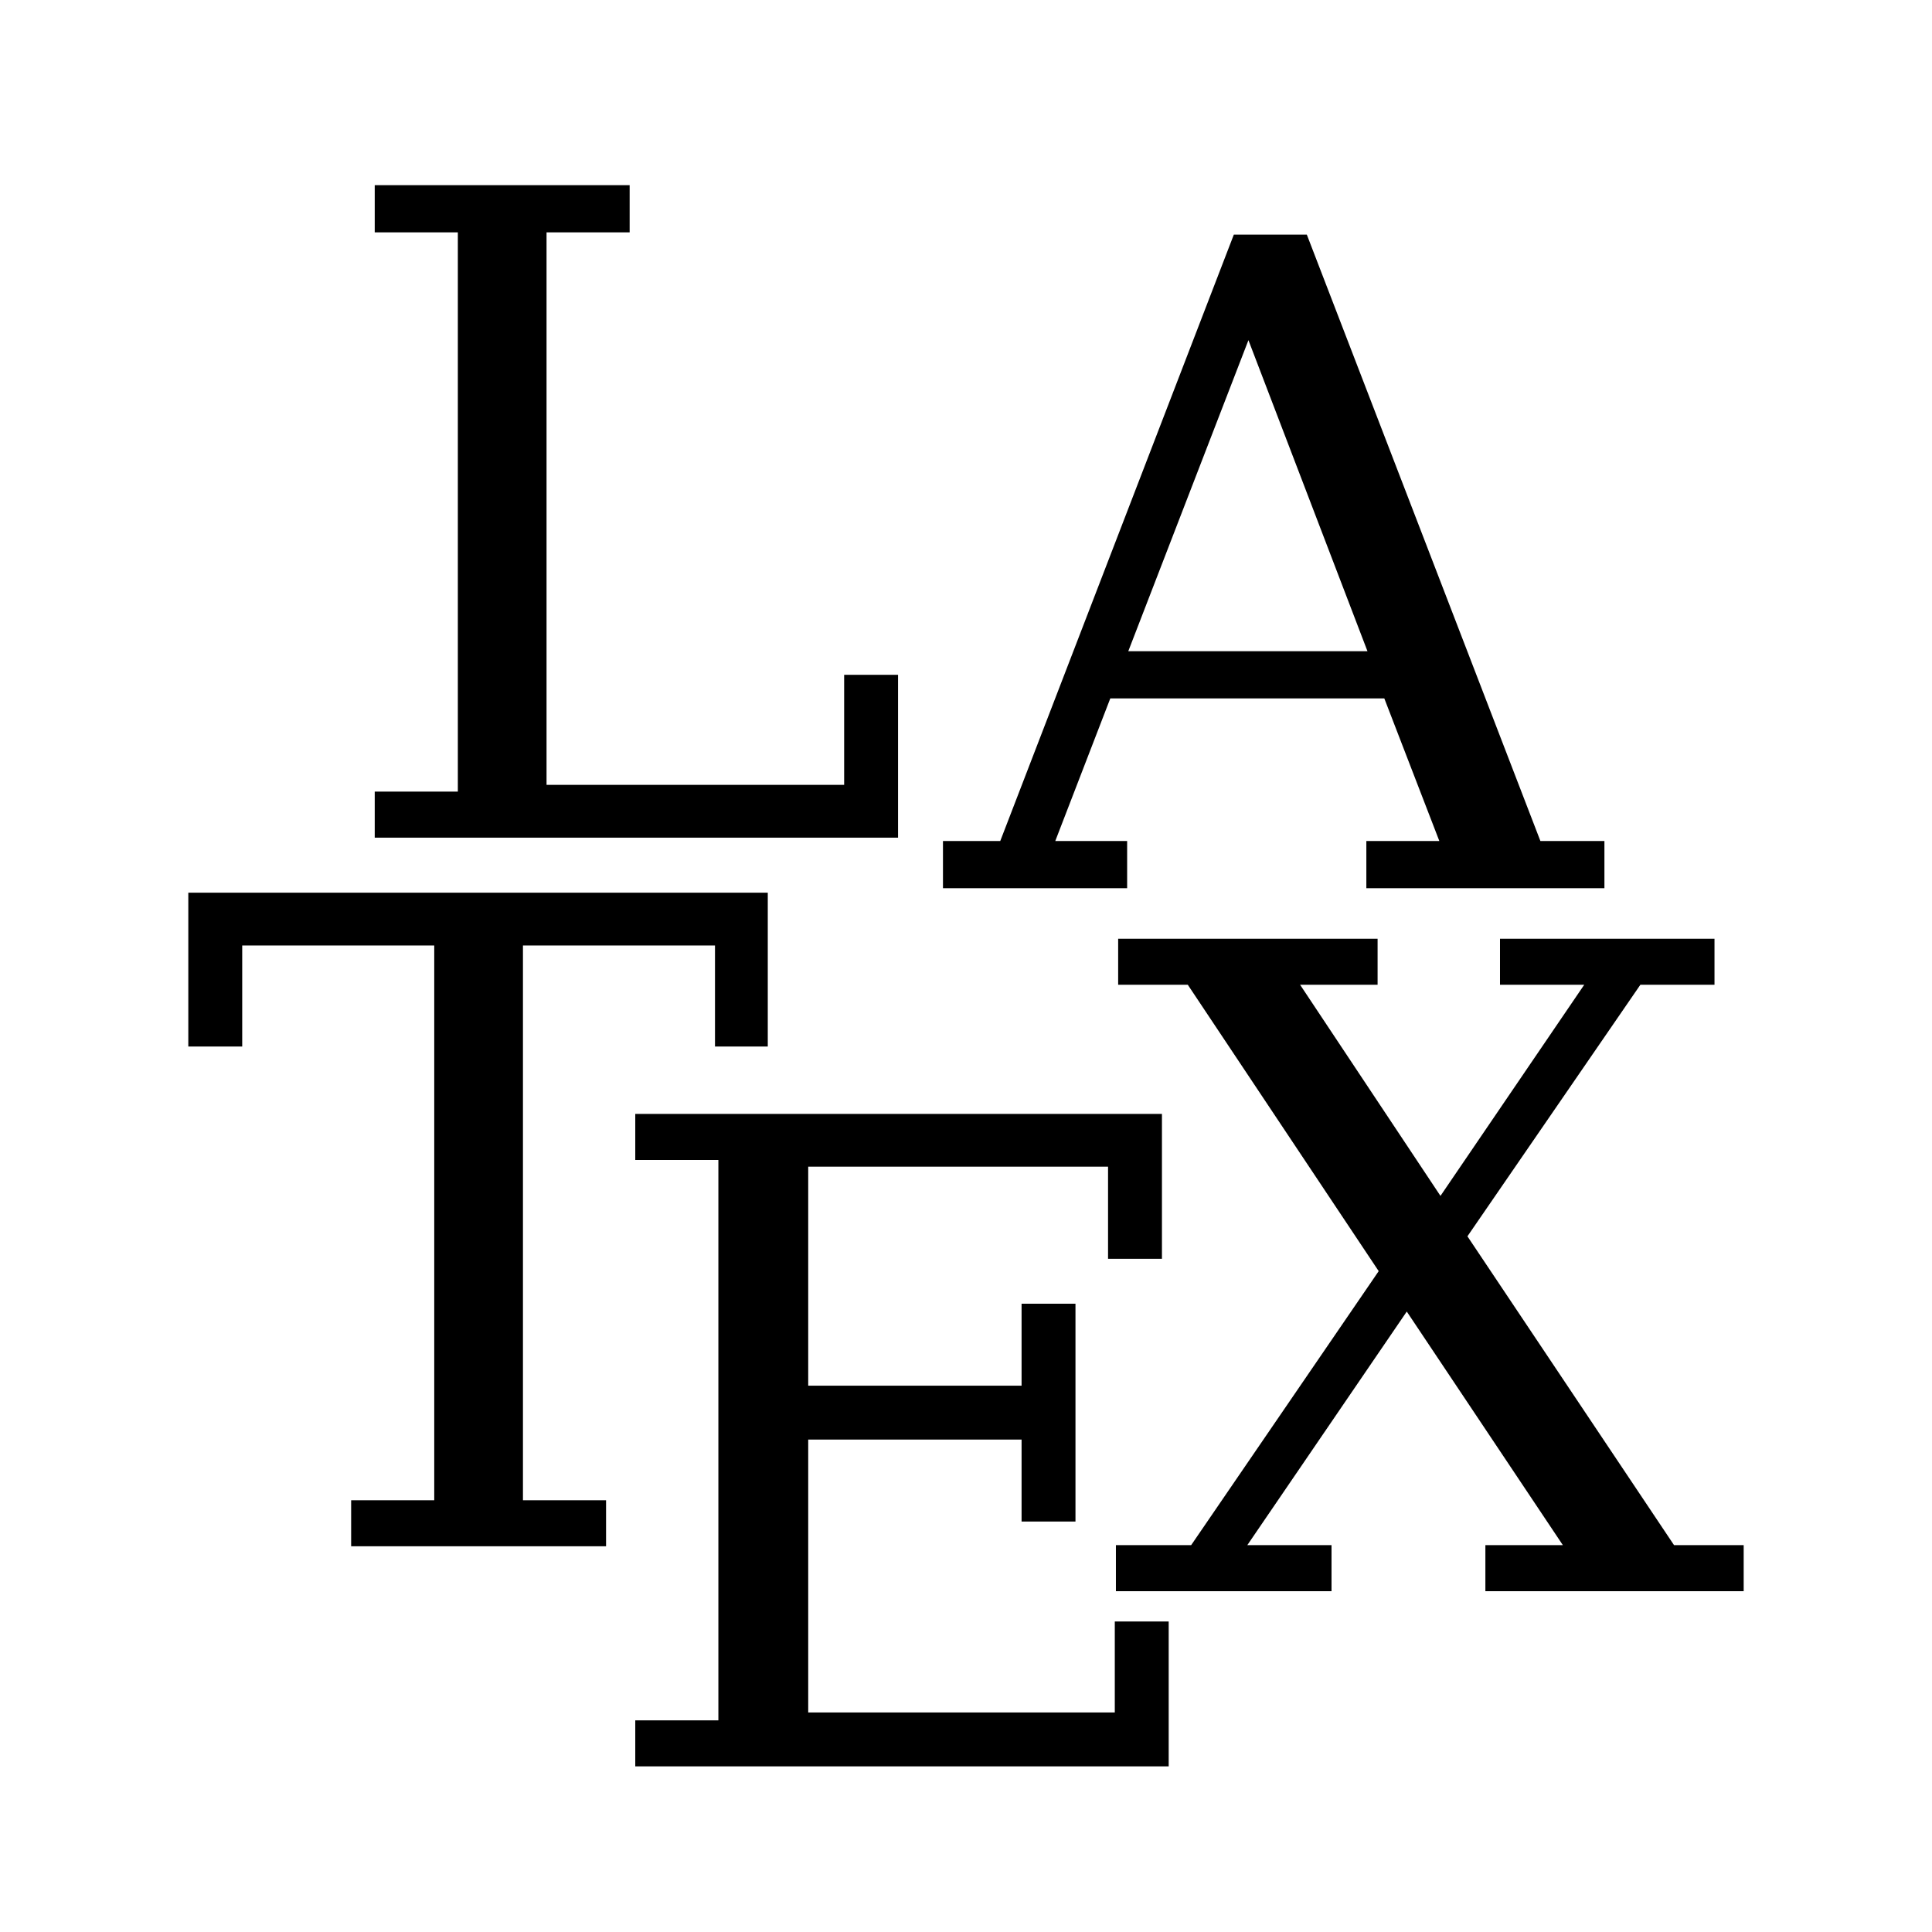
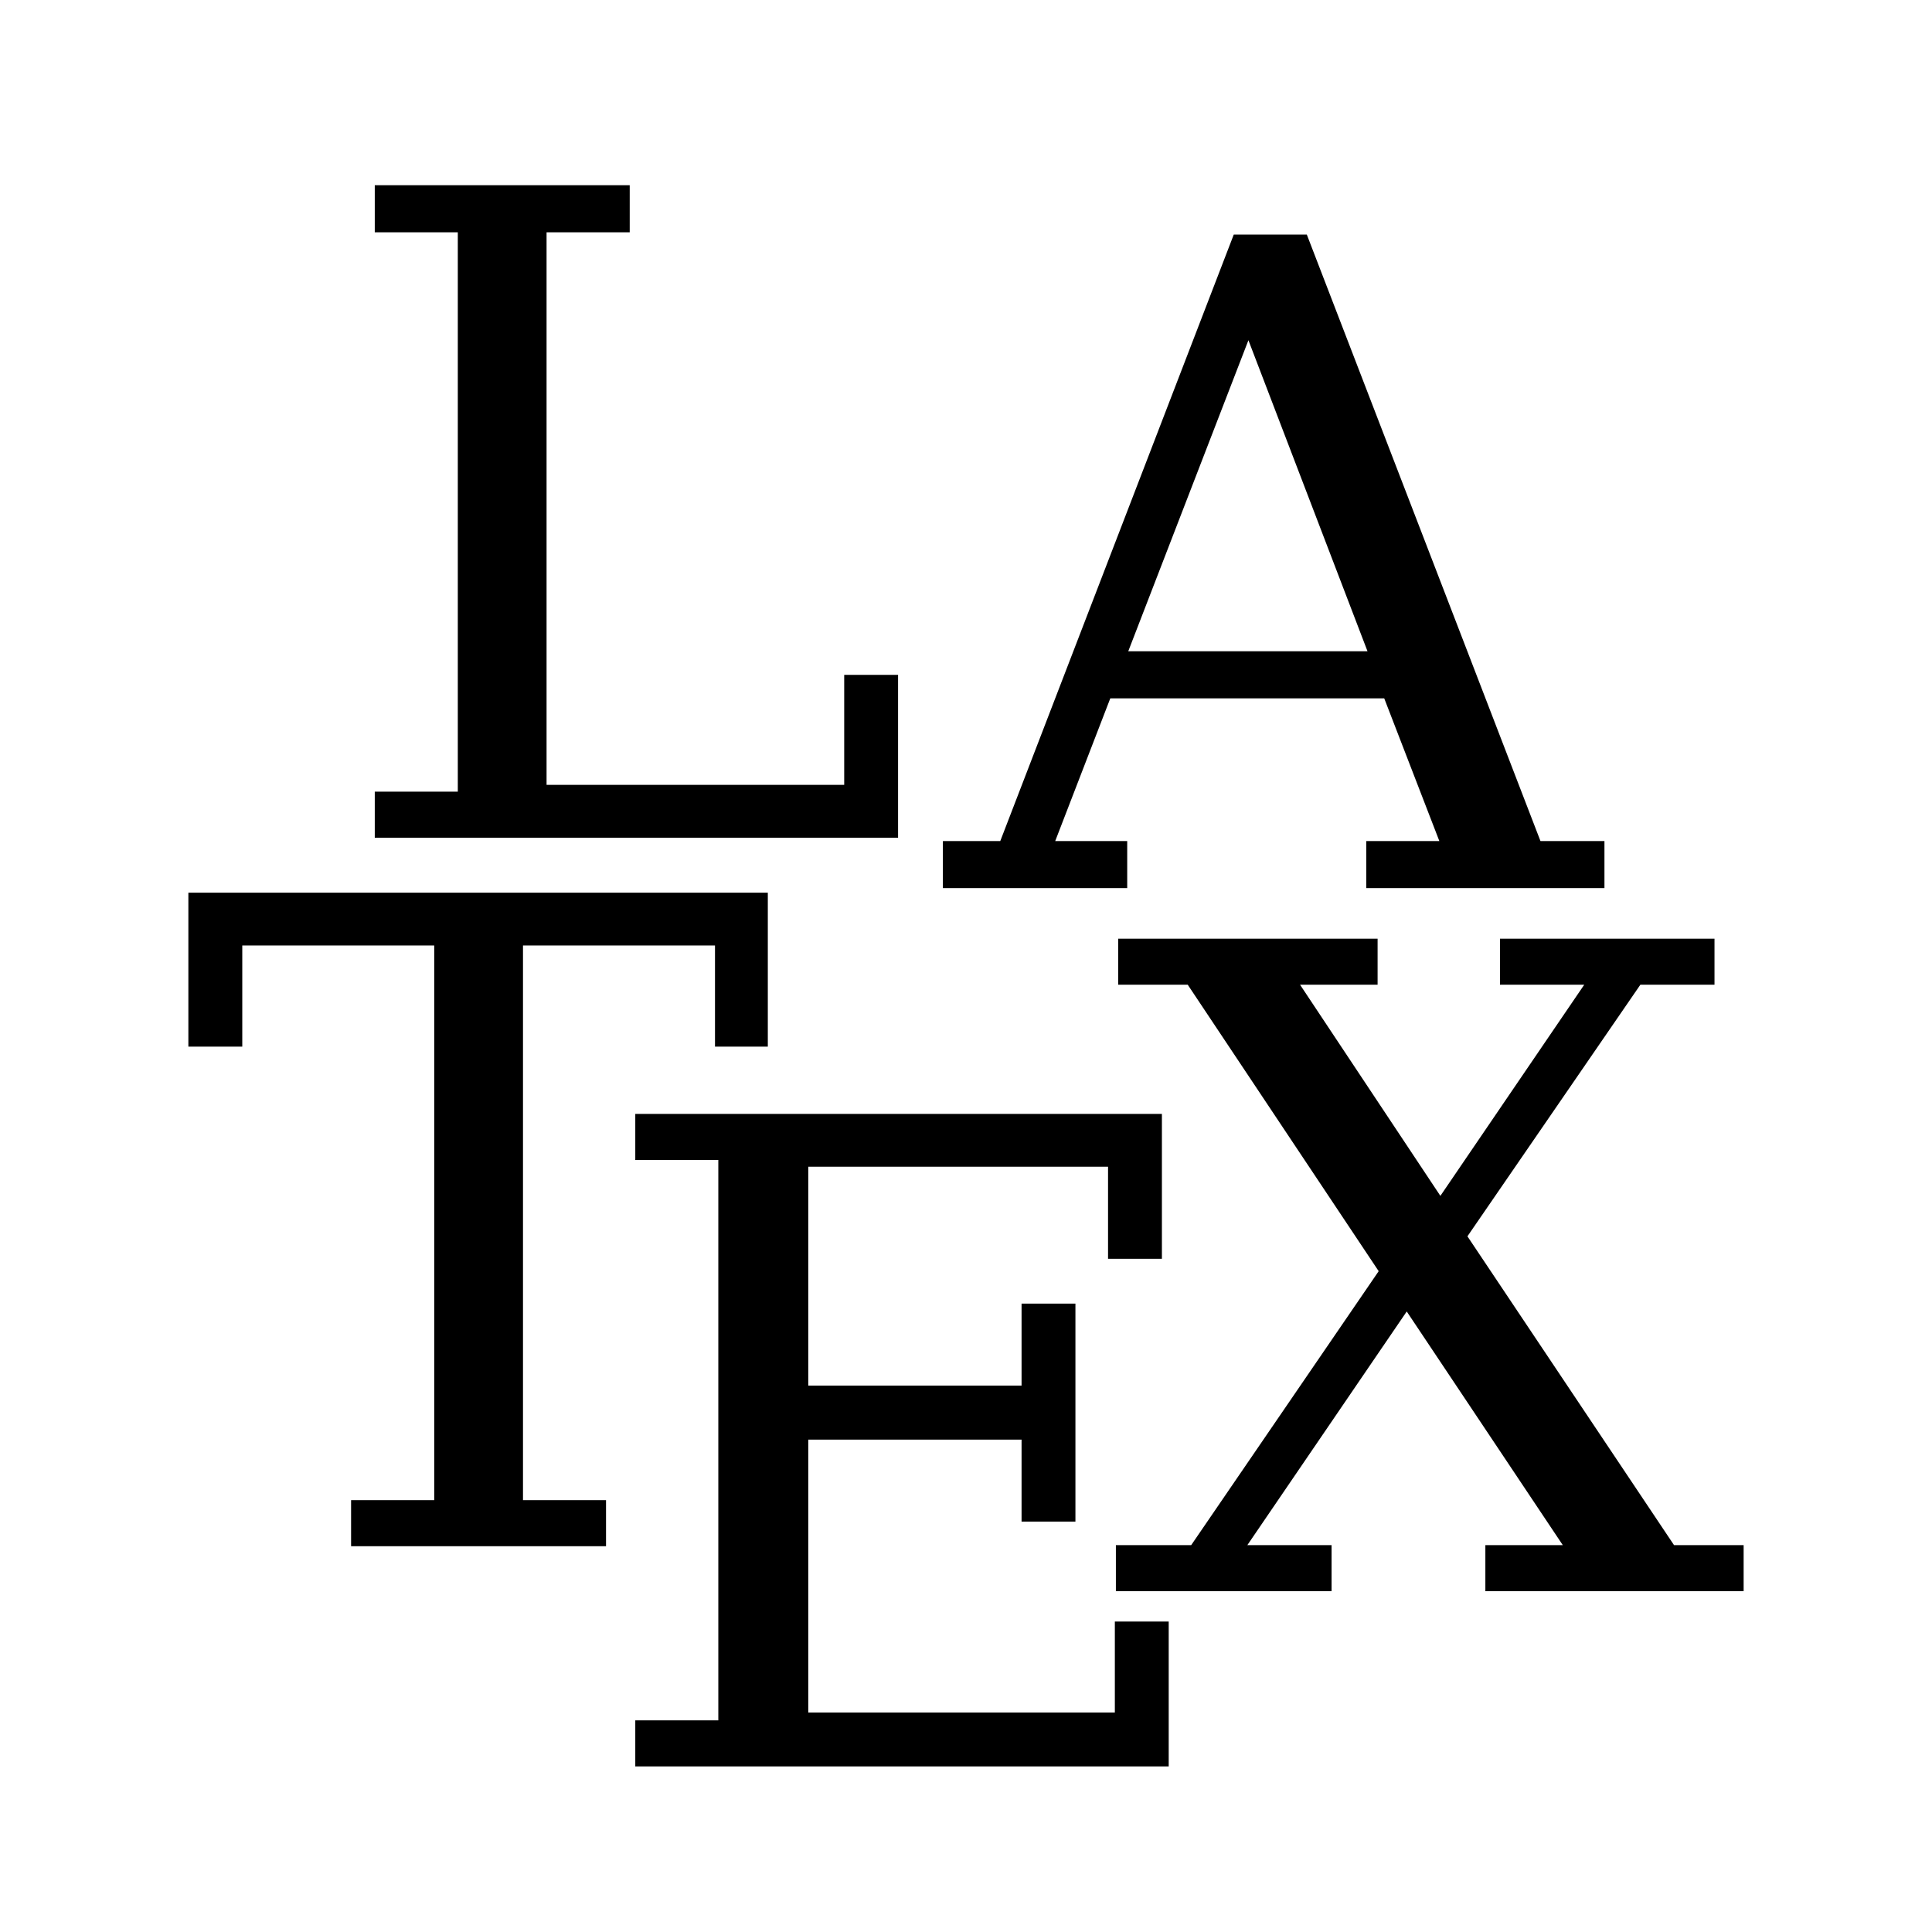
- <svg xmlns="http://www.w3.org/2000/svg" width="128" height="128" version="1.1">
-   <path d="m 24.827,12.269 0,3.125 5.506,0 0,37.052 -5.506,0 0,3.05 34.671,0 0,-10.788 -3.571,0 0,7.291 -19.717,0 0,-36.606 5.506,0 0,-3.125 -16.889,0 z m 56.918,3.274 -15.476,40.177 -3.795,0 0,3.125 12.202,0 0,-3.125 -4.762,0 3.646,-9.449 18.154,0 3.646,9.449 -4.836,0 0,3.125 15.773,0 0,-3.125 -4.241,0 -15.476,-40.177 -4.836,0 z m 0.967,6.994 7.887,20.609 -15.848,0 7.961,-20.609 z m -70.236,36.606 0,10.193 3.571,0 0,-6.696 12.723,0 0,36.755 -5.506,0 0,3.05 16.889,0 0,-3.05 -5.506,0 0,-36.755 12.723,0 0,6.696 3.497,0 0,-10.193 -38.392,0 z m 61.605,3.05 0,3.05 4.613,0 12.648,18.973 -12.425,18.154 -4.985,0 0,3.05 14.285,0 0,-3.05 -5.58,0 10.565,-15.476 10.342,15.476 -5.134,0 0,3.05 17.113,0 0,-3.05 -4.613,0 L 97.221,81.909 108.679,65.243 l 4.911,0 0,-3.05 -14.211,0 0,3.05 5.58,0 -9.524,13.988 -9.3,-13.988 5.134,0 0,-3.05 -17.187,0 z m -31.993,11.607 0,3.05 5.506,0 0,37.127 -5.506,0 0,3.05 35.341,0 0,-9.598 -3.571,0 0,6.027 -20.312,0 0,-18.08 14.136,0 0,5.431 3.571,0 0,-14.434 -3.571,0 0,5.431 -14.136,0 0,-14.508 19.865,0 0,6.101 3.571,0 0,-9.598 -34.895,0 z" />
+ <svg xmlns="http://www.w3.org/2000/svg" width="50px" height="50px" viewBox="0 0 50 50" version="1.1">
+   <g id="surface1">
+     <path style=" stroke:none;fill-rule:nonzero;fill:rgb(0%,0%,0%);fill-opacity:1;" d="M 9.699 4.793 L 9.699 6.012 L 11.848 6.012 L 11.848 20.488 L 9.699 20.488 L 9.699 21.68 L 23.242 21.68 L 23.242 17.465 L 21.848 17.465 L 21.848 20.312 L 14.145 20.312 L 14.145 6.012 L 16.297 6.012 L 16.297 4.793 Z M 31.93 6.07 L 25.887 21.766 L 24.402 21.766 L 24.402 22.984 L 29.172 22.984 L 29.172 21.766 L 27.309 21.766 L 28.734 18.074 L 35.824 18.074 L 37.25 21.766 L 35.359 21.766 L 35.359 22.984 L 41.523 22.984 L 41.523 21.766 L 39.867 21.766 L 33.82 6.07 Z M 32.309 8.805 L 35.391 16.855 L 29.199 16.855 Z M 4.875 23.102 L 4.875 27.086 L 6.27 27.086 L 6.27 24.469 L 11.238 24.469 L 11.238 38.824 L 9.086 38.824 L 9.086 40.016 L 15.684 40.016 L 15.684 38.824 L 13.535 38.824 L 13.535 24.469 L 18.504 24.469 L 18.504 27.086 L 19.871 27.086 L 19.871 23.102 Z M 28.938 24.293 L 28.938 25.484 L 30.738 25.484 L 35.68 32.898 L 30.828 39.988 L 28.879 39.988 L 28.879 41.18 L 34.461 41.18 L 34.461 39.988 L 32.281 39.988 L 36.406 33.941 L 40.445 39.988 L 38.441 39.988 L 38.441 41.18 L 45.125 41.18 L 45.125 39.988 L 43.324 39.988 L 37.977 31.996 L 42.453 25.484 L 44.371 25.484 L 44.371 24.293 L 38.82 24.293 L 38.82 25.484 L 41 25.484 L 37.277 30.949 L 33.645 25.484 L 35.652 25.484 L 35.652 24.293 Z M 16.441 28.828 L 16.441 30.02 L 18.59 30.02 L 18.59 44.523 L 16.441 44.523 L 16.441 45.715 L 30.246 45.715 L 30.246 41.965 L 28.852 41.965 L 28.852 44.32 L 20.918 44.32 L 20.918 37.258 L 26.438 37.258 L 26.438 39.379 L 27.832 39.379 L 27.832 33.738 L 26.438 33.738 L 26.438 35.859 L 20.918 35.859 L 20.918 30.195 L 28.676 30.195 L 28.676 32.578 L 30.07 32.578 L 30.07 28.828 Z M 16.441 28.828 " />
+   </g>
</svg>
